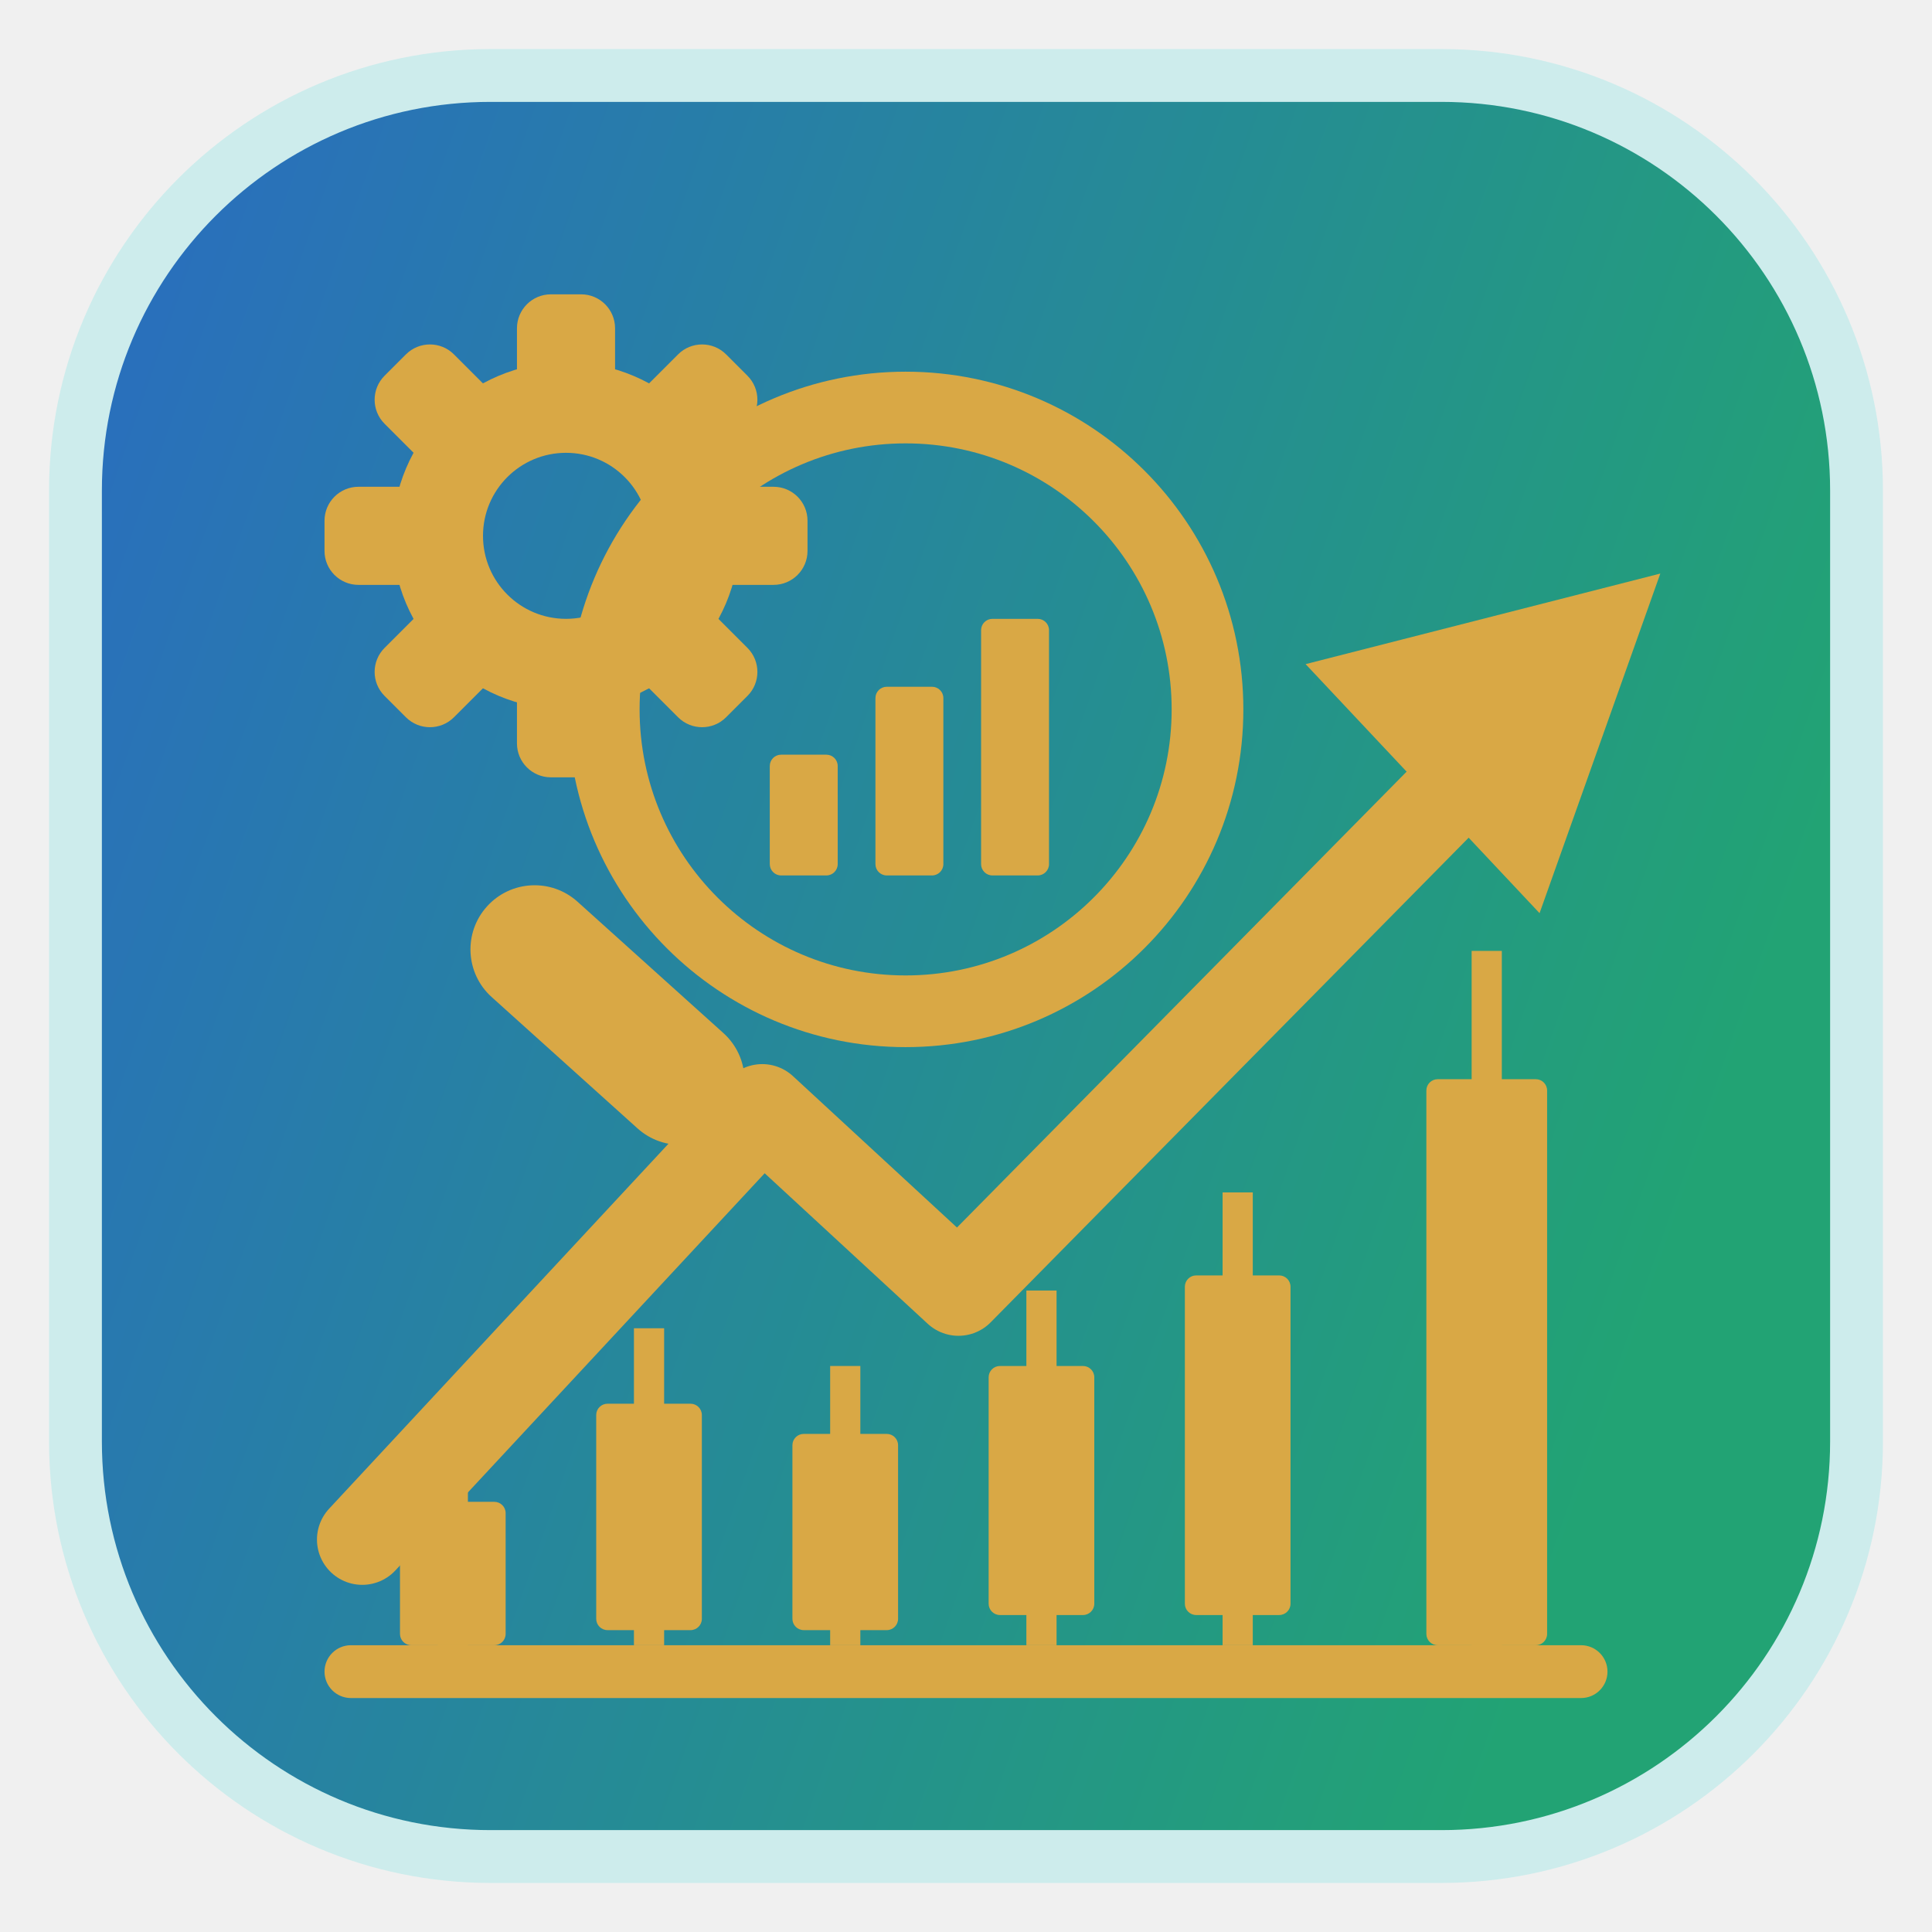
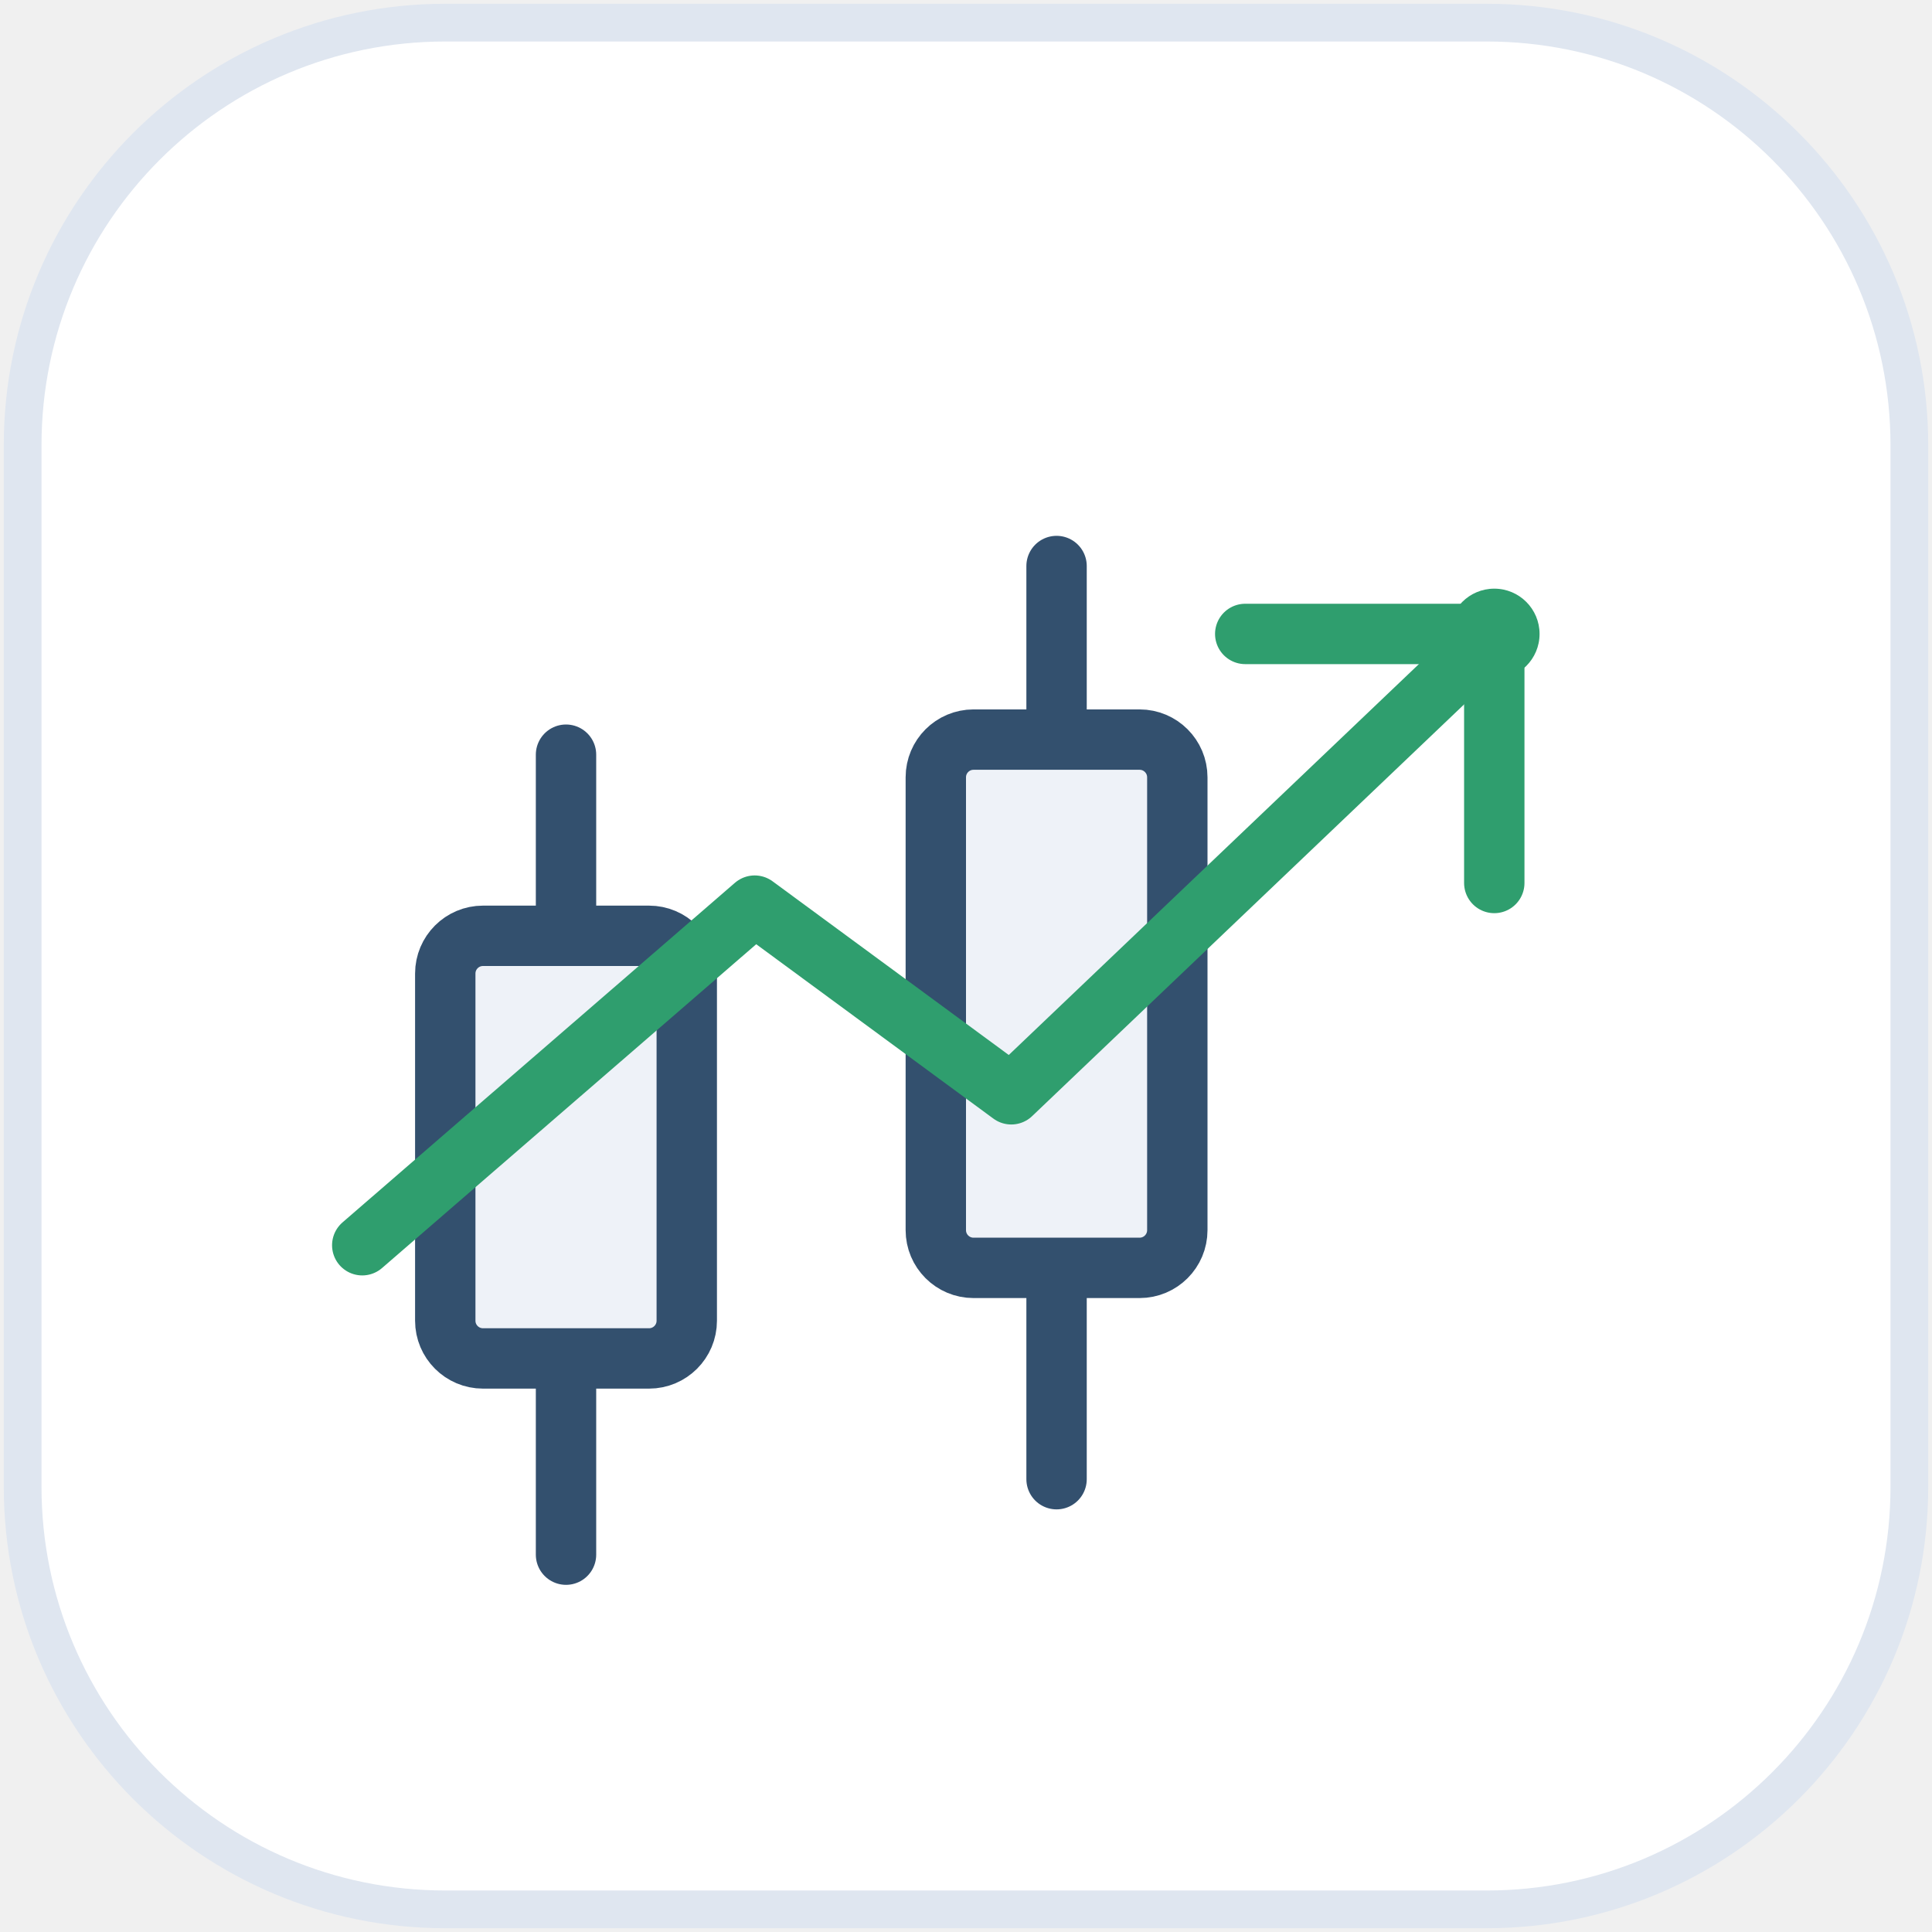
<svg xmlns="http://www.w3.org/2000/svg" viewBox="0 0 512 512">
-   <defs>
-     <linearGradient id="bg" x1="0" y1="0" x2="1" y2="0.35">
-       <stop offset="0" stop-color="#2a6bc2" />
-       <stop offset="1" stop-color="#22a374" />
-     </linearGradient>
-     <mask id="gearhole">
-       <rect x="0" y="0" width="512" height="512" fill="#fff" />
-       <circle cx="150" cy="142" r="22" fill="#000" />
-     </mask>
-   </defs>
-   <rect x="20" y="20" width="472" height="472" rx="110" fill="url(#bg)" stroke="#cdecec" stroke-width="14" />
-   <g fill="#d9a845" mask="url(#gearhole)">
-     <rect x="86" y="129" width="128" height="26" rx="9" />
-     <rect x="137" y="78" width="26" height="128" rx="9" />
-     <g transform="rotate(45 150 142)">
-       <rect x="86" y="129" width="128" height="26" rx="9" />
-       <rect x="137" y="78" width="26" height="128" rx="9" />
-     </g>
-     <circle cx="150" cy="142" r="46" />
+   <rect x="6" y="6" width="500" height="500" rx="112" fill="#ffffff" stroke="#dfe6f0" stroke-width="10" />
+   <g stroke="#33506e" stroke-width="16" fill="none" stroke-linecap="round">
+     <line x1="150" y1="200" x2="150" y2="412" />
+     <rect x="118" y="248" width="64" height="112" rx="10" fill="#eef2f8" />
+     <line x1="280" y1="150" x2="280" y2="392" />
+     <rect x="248" y="196" width="64" height="140" rx="10" fill="#eef2f8" />
  </g>
-   <g fill="#d9a845">
-     <rect x="86" y="436" width="340" height="14" rx="7" />
-     <rect x="116" y="382" width="8" height="54" />
-     <rect x="106" y="398" width="28" height="38" rx="3" />
-     <rect x="168" y="352" width="8" height="84" />
-     <rect x="158" y="372" width="28" height="60" rx="3" />
-     <rect x="220" y="362" width="8" height="74" />
-     <rect x="210" y="380" width="28" height="52" rx="3" />
-     <rect x="272" y="342" width="8" height="94" />
-     <rect x="262" y="362" width="28" height="66" rx="3" />
-     <rect x="324" y="316" width="8" height="120" />
-     <rect x="314" y="338" width="28" height="90" rx="3" />
-     <rect x="390" y="252" width="8" height="184" />
-     <rect x="378" y="286" width="32" height="150" rx="3" />
+   <g stroke="#2f9e6e" stroke-width="16" fill="none" stroke-linecap="round" stroke-linejoin="round">
+     <polyline points="96,330 200,240 268,290 396,168" />
+     <polyline points="330,168 396,168 396,234" />
  </g>
-   <g stroke="#d9a845" stroke-width="24" fill="none" stroke-linecap="round" stroke-linejoin="round">
-     <polyline points="96,408 202,294 254,342 398,196" />
-   </g>
-   <polygon fill="#d9a845" points="440,152 346,176 408,242" />
-   <g fill="#d9a845">
-     <rect x="118" y="252" width="86" height="34" rx="17" transform="rotate(42 161 269)" />
-     <rect x="204" y="200" width="18" height="32" rx="3" />
-     <rect x="232" y="182" width="18" height="50" rx="3" />
-     <rect x="260" y="164" width="18" height="68" rx="3" />
-   </g>
-   <circle cx="240" cy="188" r="80" fill="none" stroke="#d9a845" stroke-width="19" />
+   <circle cx="396" cy="168" r="12" fill="#2f9e6e" />
</svg>
